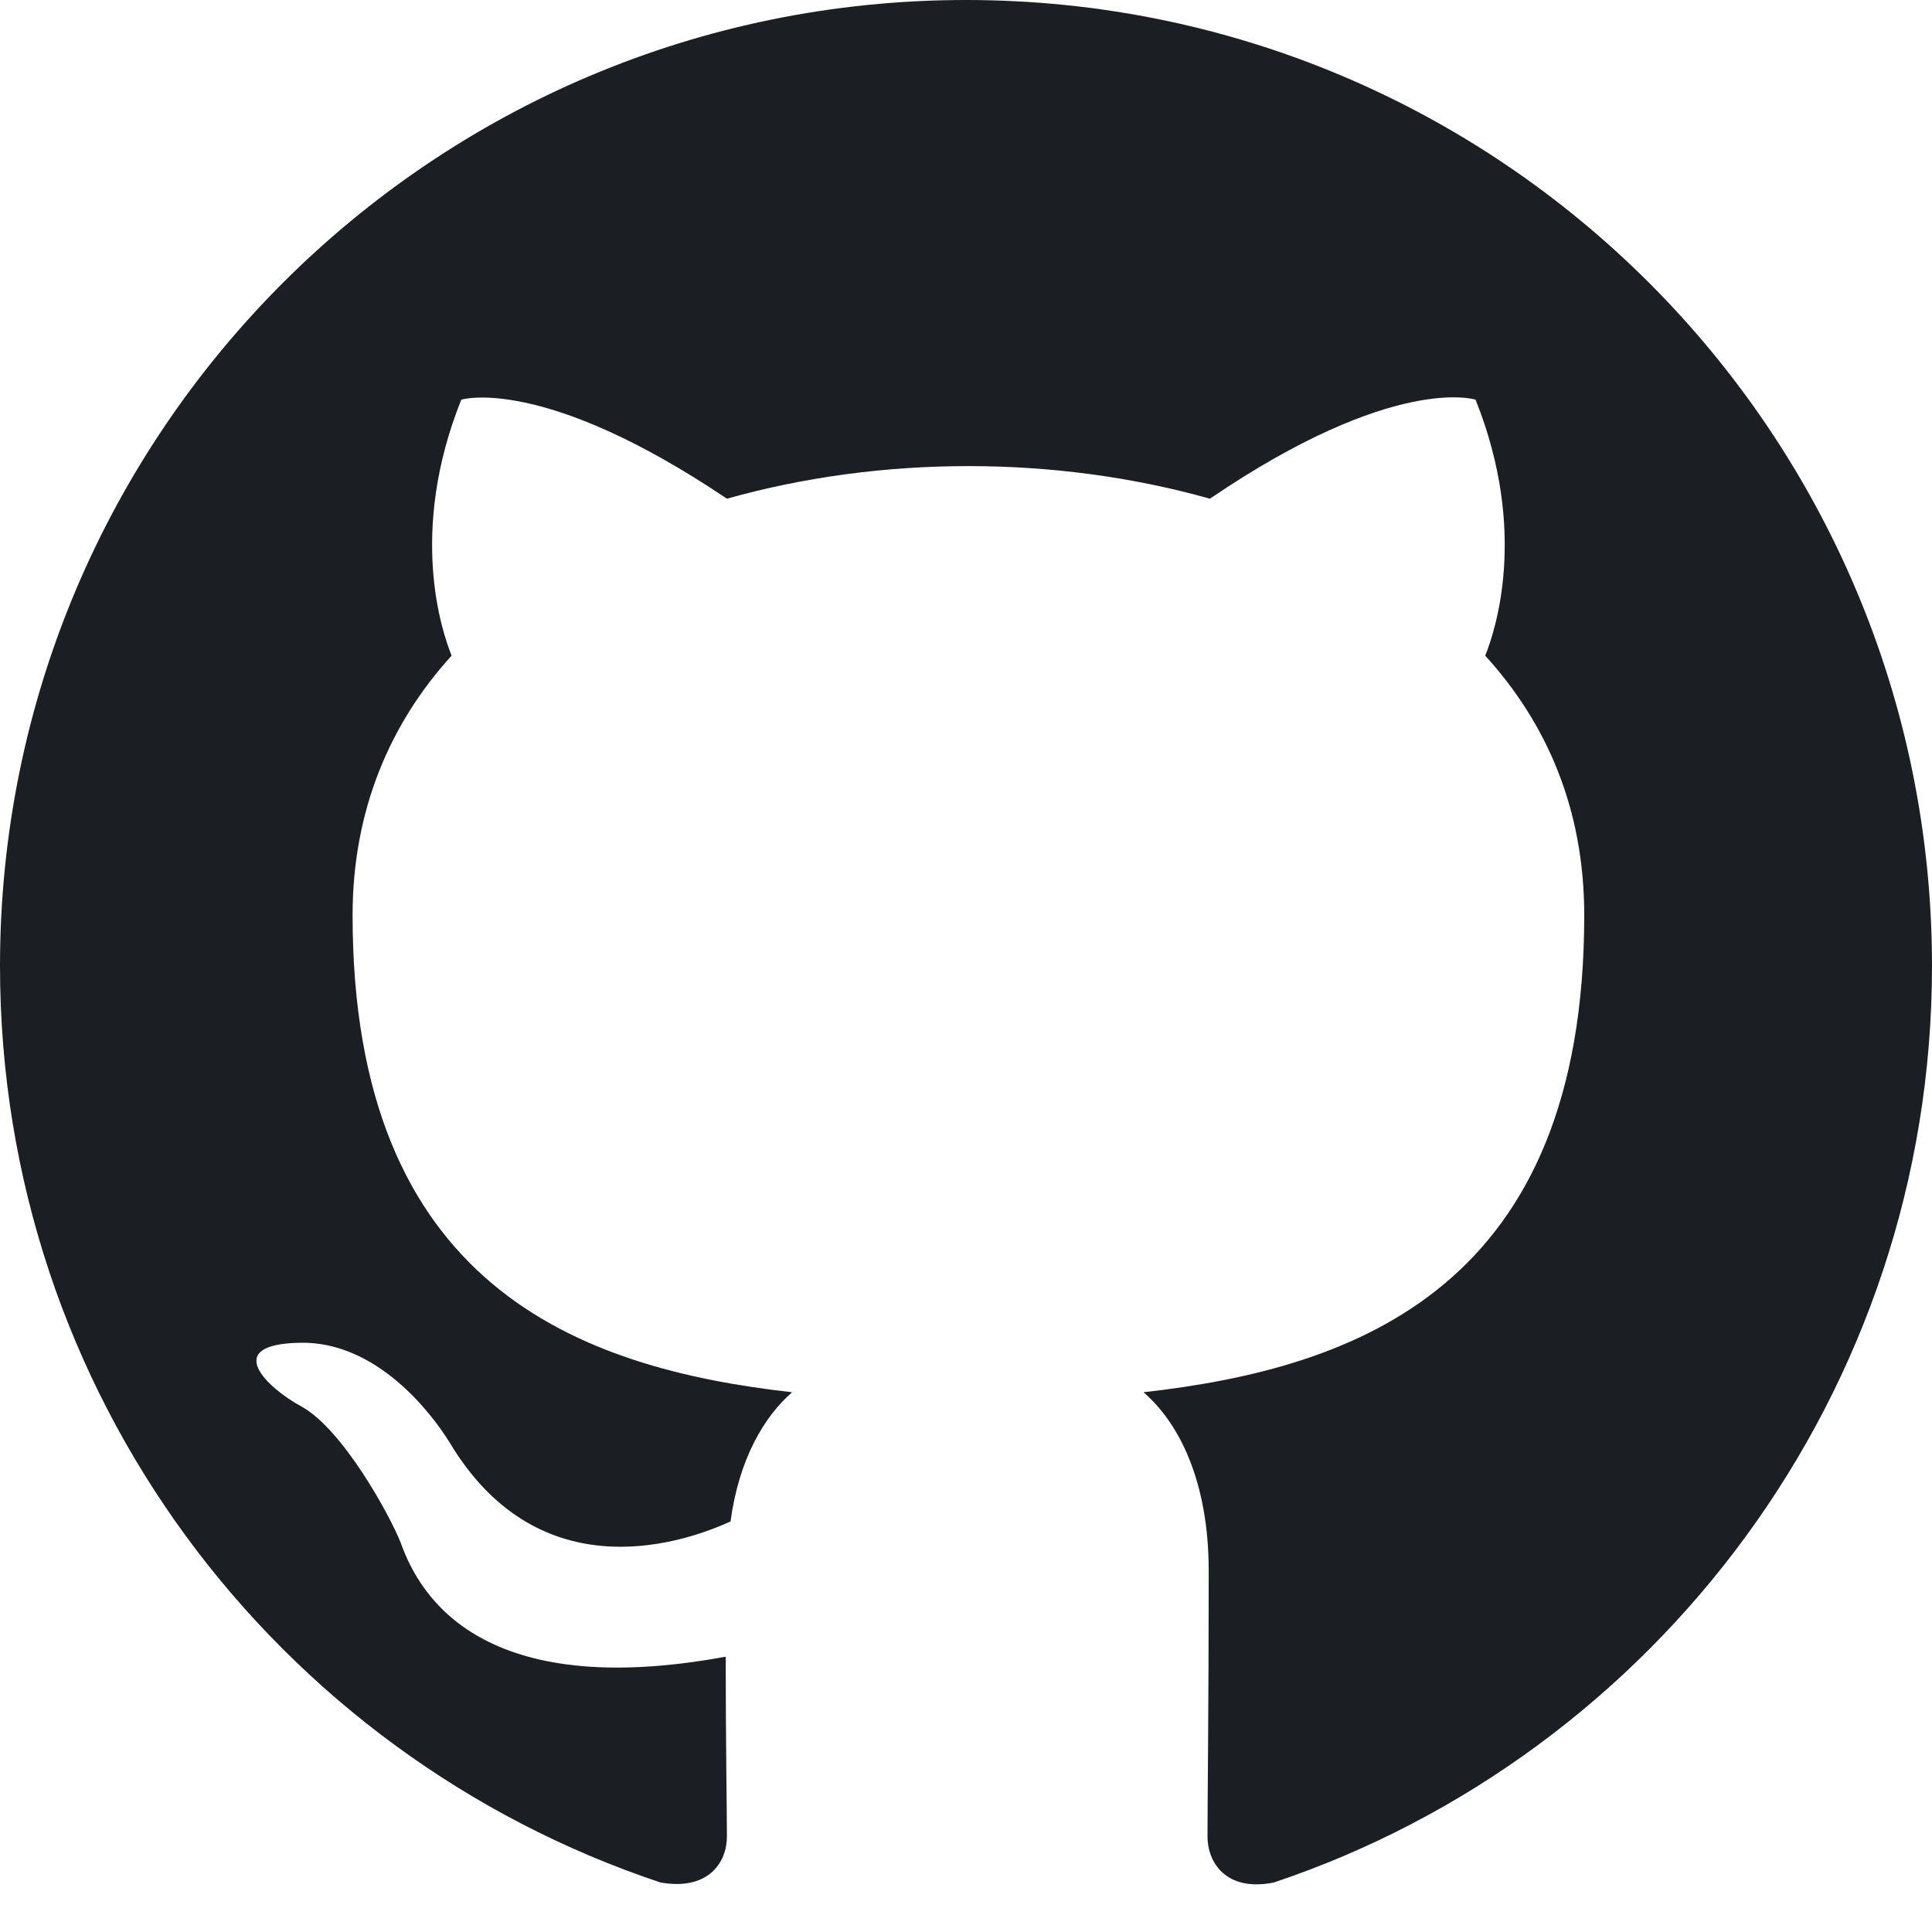
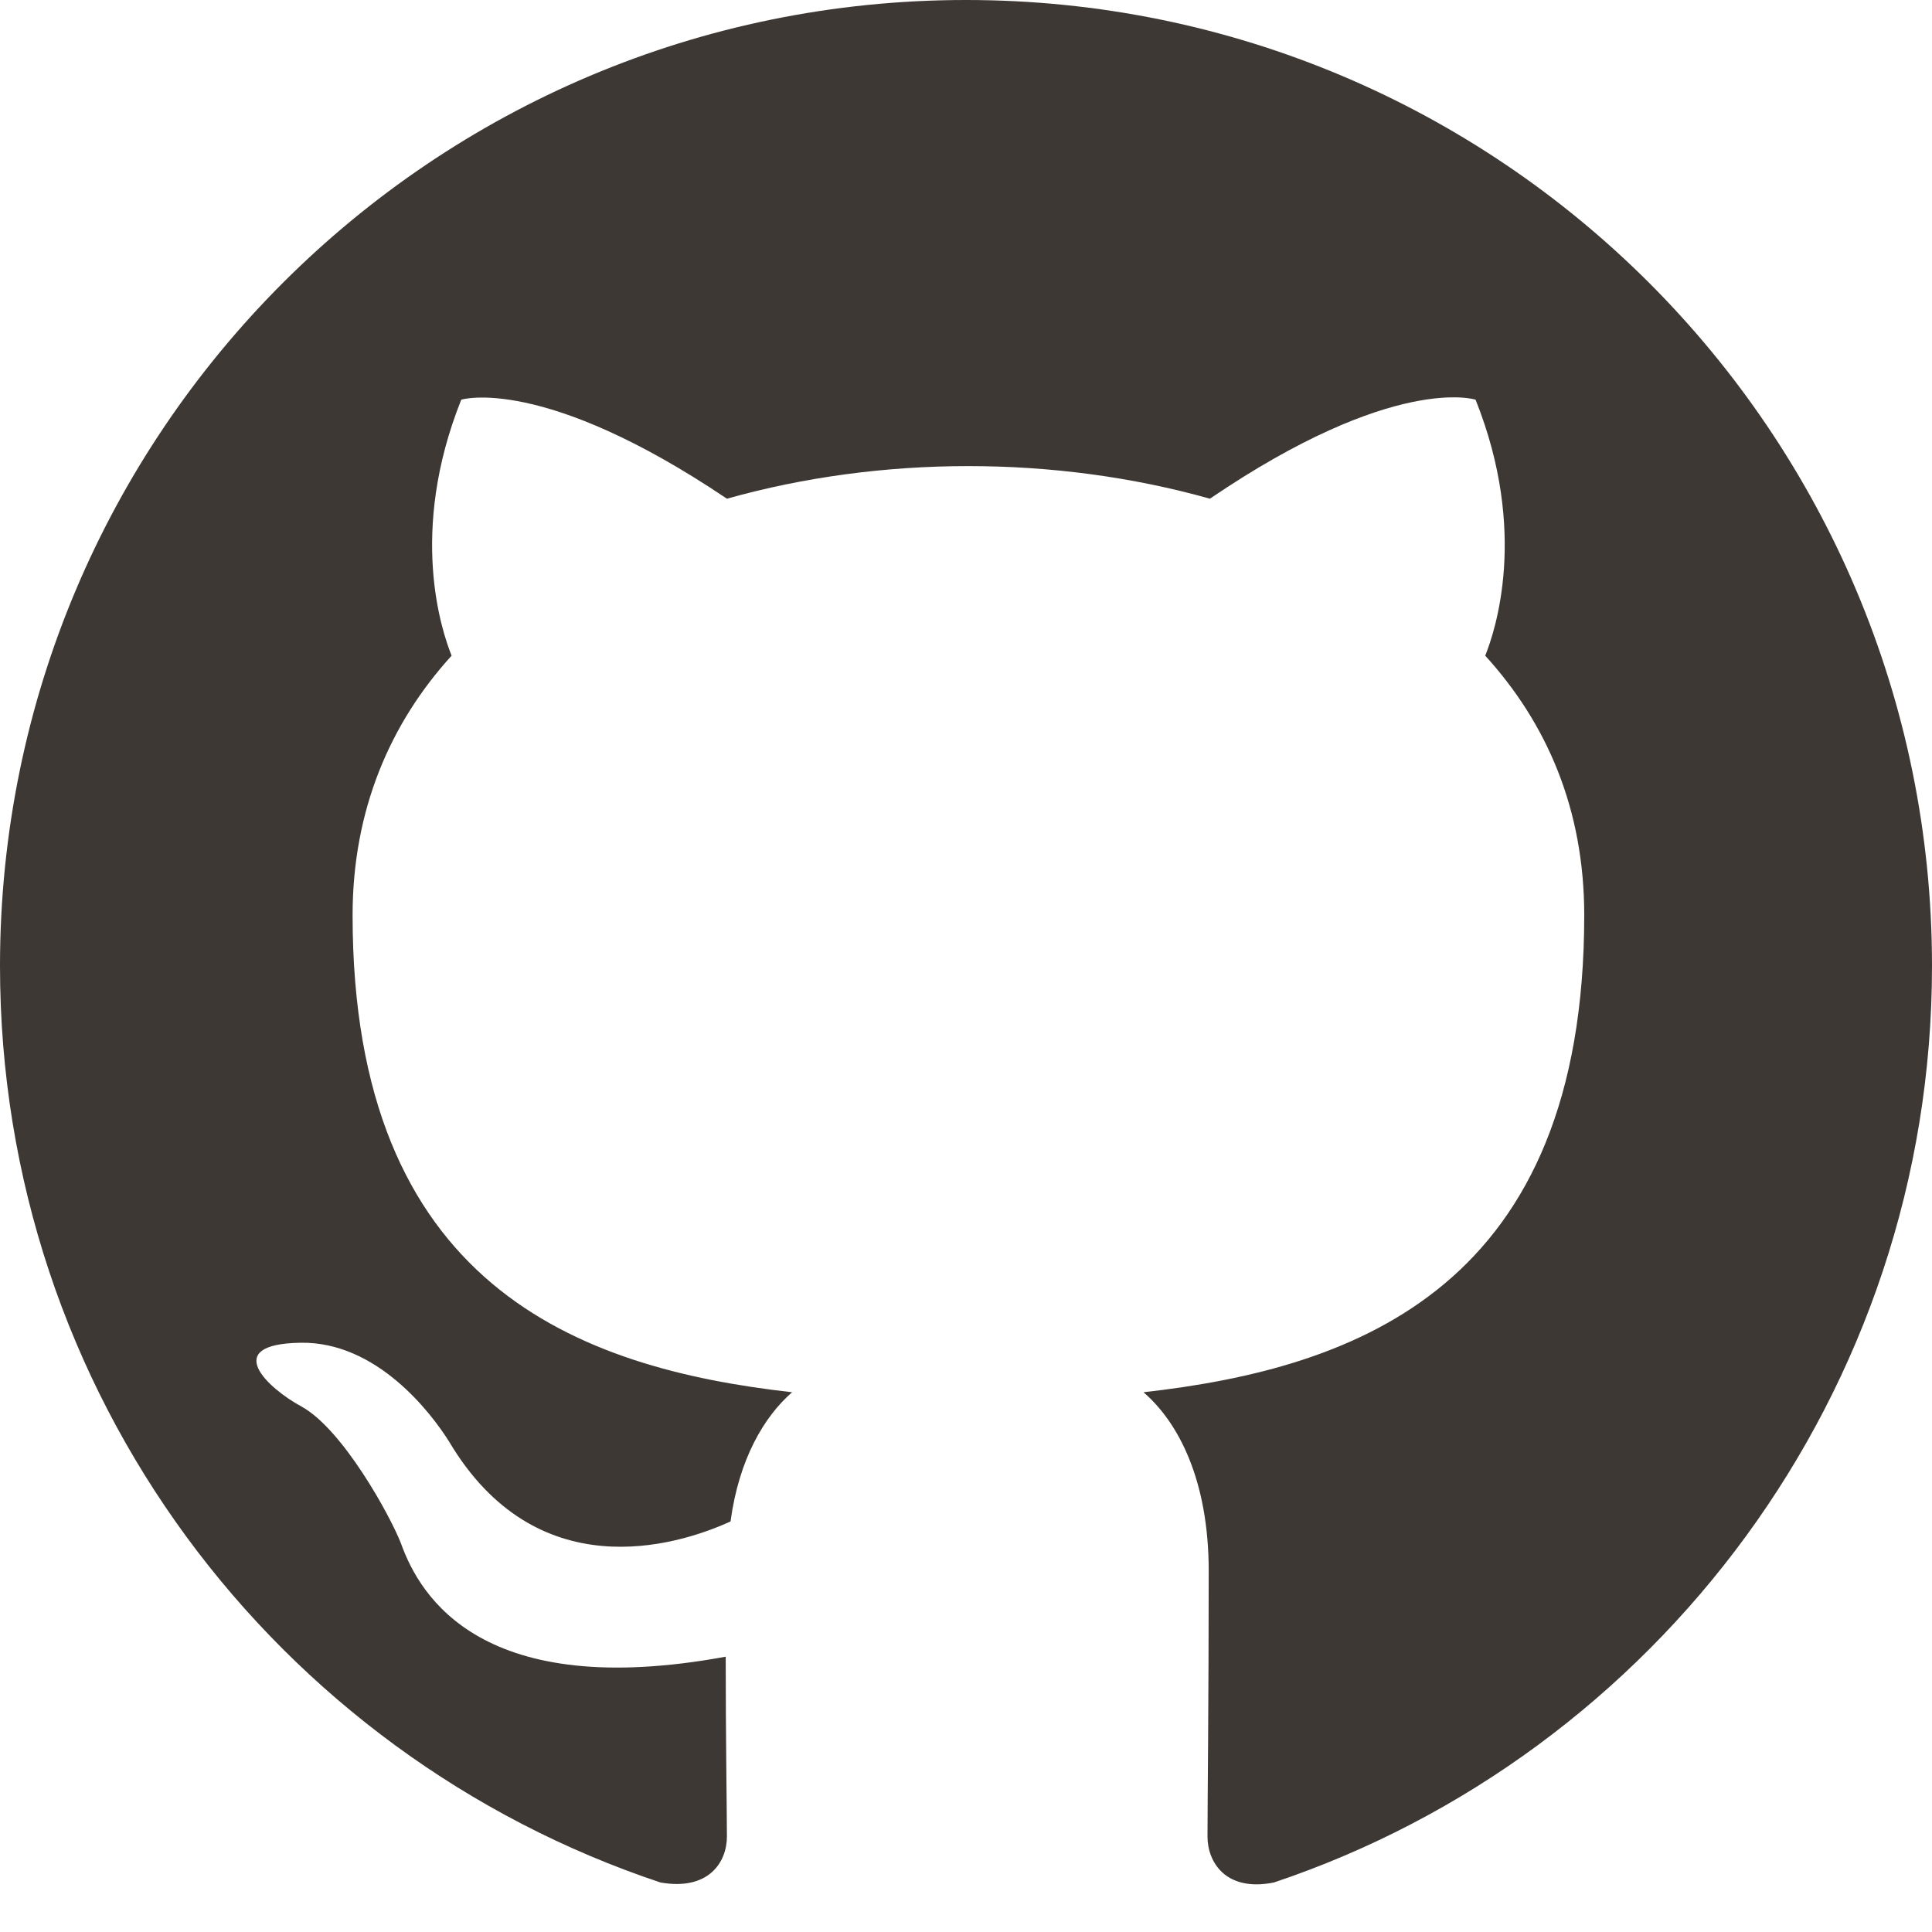
- <svg xmlns="http://www.w3.org/2000/svg" width="1024" height="1024" viewBox="0 0 1024 1024" fill="none">
-   <path fill-rule="evenodd" clip-rule="evenodd" d="M8 0C3.58 0 0 3.58 0 8C0 11.54 2.29 14.53 5.47 15.59C5.87 15.66 6.02 15.42 6.02 15.21C6.02 15.02 6.01 14.39 6.01 13.72C4 14.09 3.48 13.23 3.32 12.78C3.23 12.55 2.84 11.84 2.5 11.65C2.22 11.5 1.82 11.13 2.49 11.12C3.12 11.11 3.57 11.7 3.72 11.94C4.44 13.15 5.59 12.81 6.05 12.6C6.12 12.08 6.33 11.73 6.56 11.53C4.78 11.33 2.92 10.64 2.92 7.58C2.92 6.71 3.23 5.99 3.74 5.43C3.66 5.23 3.38 4.41 3.82 3.31C3.82 3.31 4.49 3.1 6.02 4.13C6.66 3.95 7.34 3.86 8.02 3.86C8.7 3.86 9.38 3.95 10.02 4.13C11.55 3.09 12.22 3.31 12.22 3.31C12.66 4.41 12.38 5.23 12.3 5.43C12.81 5.99 13.12 6.7 13.12 7.58C13.12 10.65 11.25 11.33 9.47 11.53C9.76 11.78 10.01 12.26 10.01 13.01C10.01 14.08 10 14.94 10 15.21C10 15.42 10.15 15.67 10.55 15.59C13.71 14.53 16 11.53 16 8C16 3.58 12.42 0 8 0Z" transform="scale(64)" fill="#1B1F23" />
+ <svg xmlns="http://www.w3.org/2000/svg" width="80" height="80" viewBox="0 0 80 80" fill="none">
+   <path fill-rule="evenodd" clip-rule="evenodd" d="M40 0C17.9 0 0 17.9 0 40C0 57.7 11.45 72.65 27.35 77.95C29.35 78.3 30.1 77.1 30.1 76.05C30.1 75.1 30.05 71.95 30.05 68.6C20 70.45 17.4 66.15 16.6 63.9C16.15 62.75 14.2 59.2 12.5 58.25C11.1 57.5 9.1 55.65 12.45 55.6C15.6 55.55 17.85 58.5 18.6 59.7C22.2 65.75 27.95 64.05 30.25 63C30.6 60.4 31.65 58.65 32.8 57.65C23.9 56.65 14.6 53.2 14.6 37.9C14.6 33.55 16.15 29.95 18.7 27.15C18.3 26.15 16.9 22.05 19.1 16.55C19.1 16.55 22.45 15.5 30.1 20.65C33.3 19.75 36.7 19.3 40.1 19.3C43.5 19.3 46.9 19.75 50.1 20.65C57.75 15.45 61.1 16.55 61.1 16.55C63.3 22.05 61.9 26.15 61.5 27.15C64.05 29.95 65.6 33.5 65.6 37.9C65.6 53.25 56.25 56.65 47.35 57.65C48.8 58.9 50.05 61.3 50.05 65.05C50.05 70.4 50 74.7 50 76.05C50 77.1 50.75 78.35 52.75 77.95C68.55 72.65 80 57.65 80 40C80 17.9 62.1 0 40 0Z" fill="#3D3834" />
</svg>
